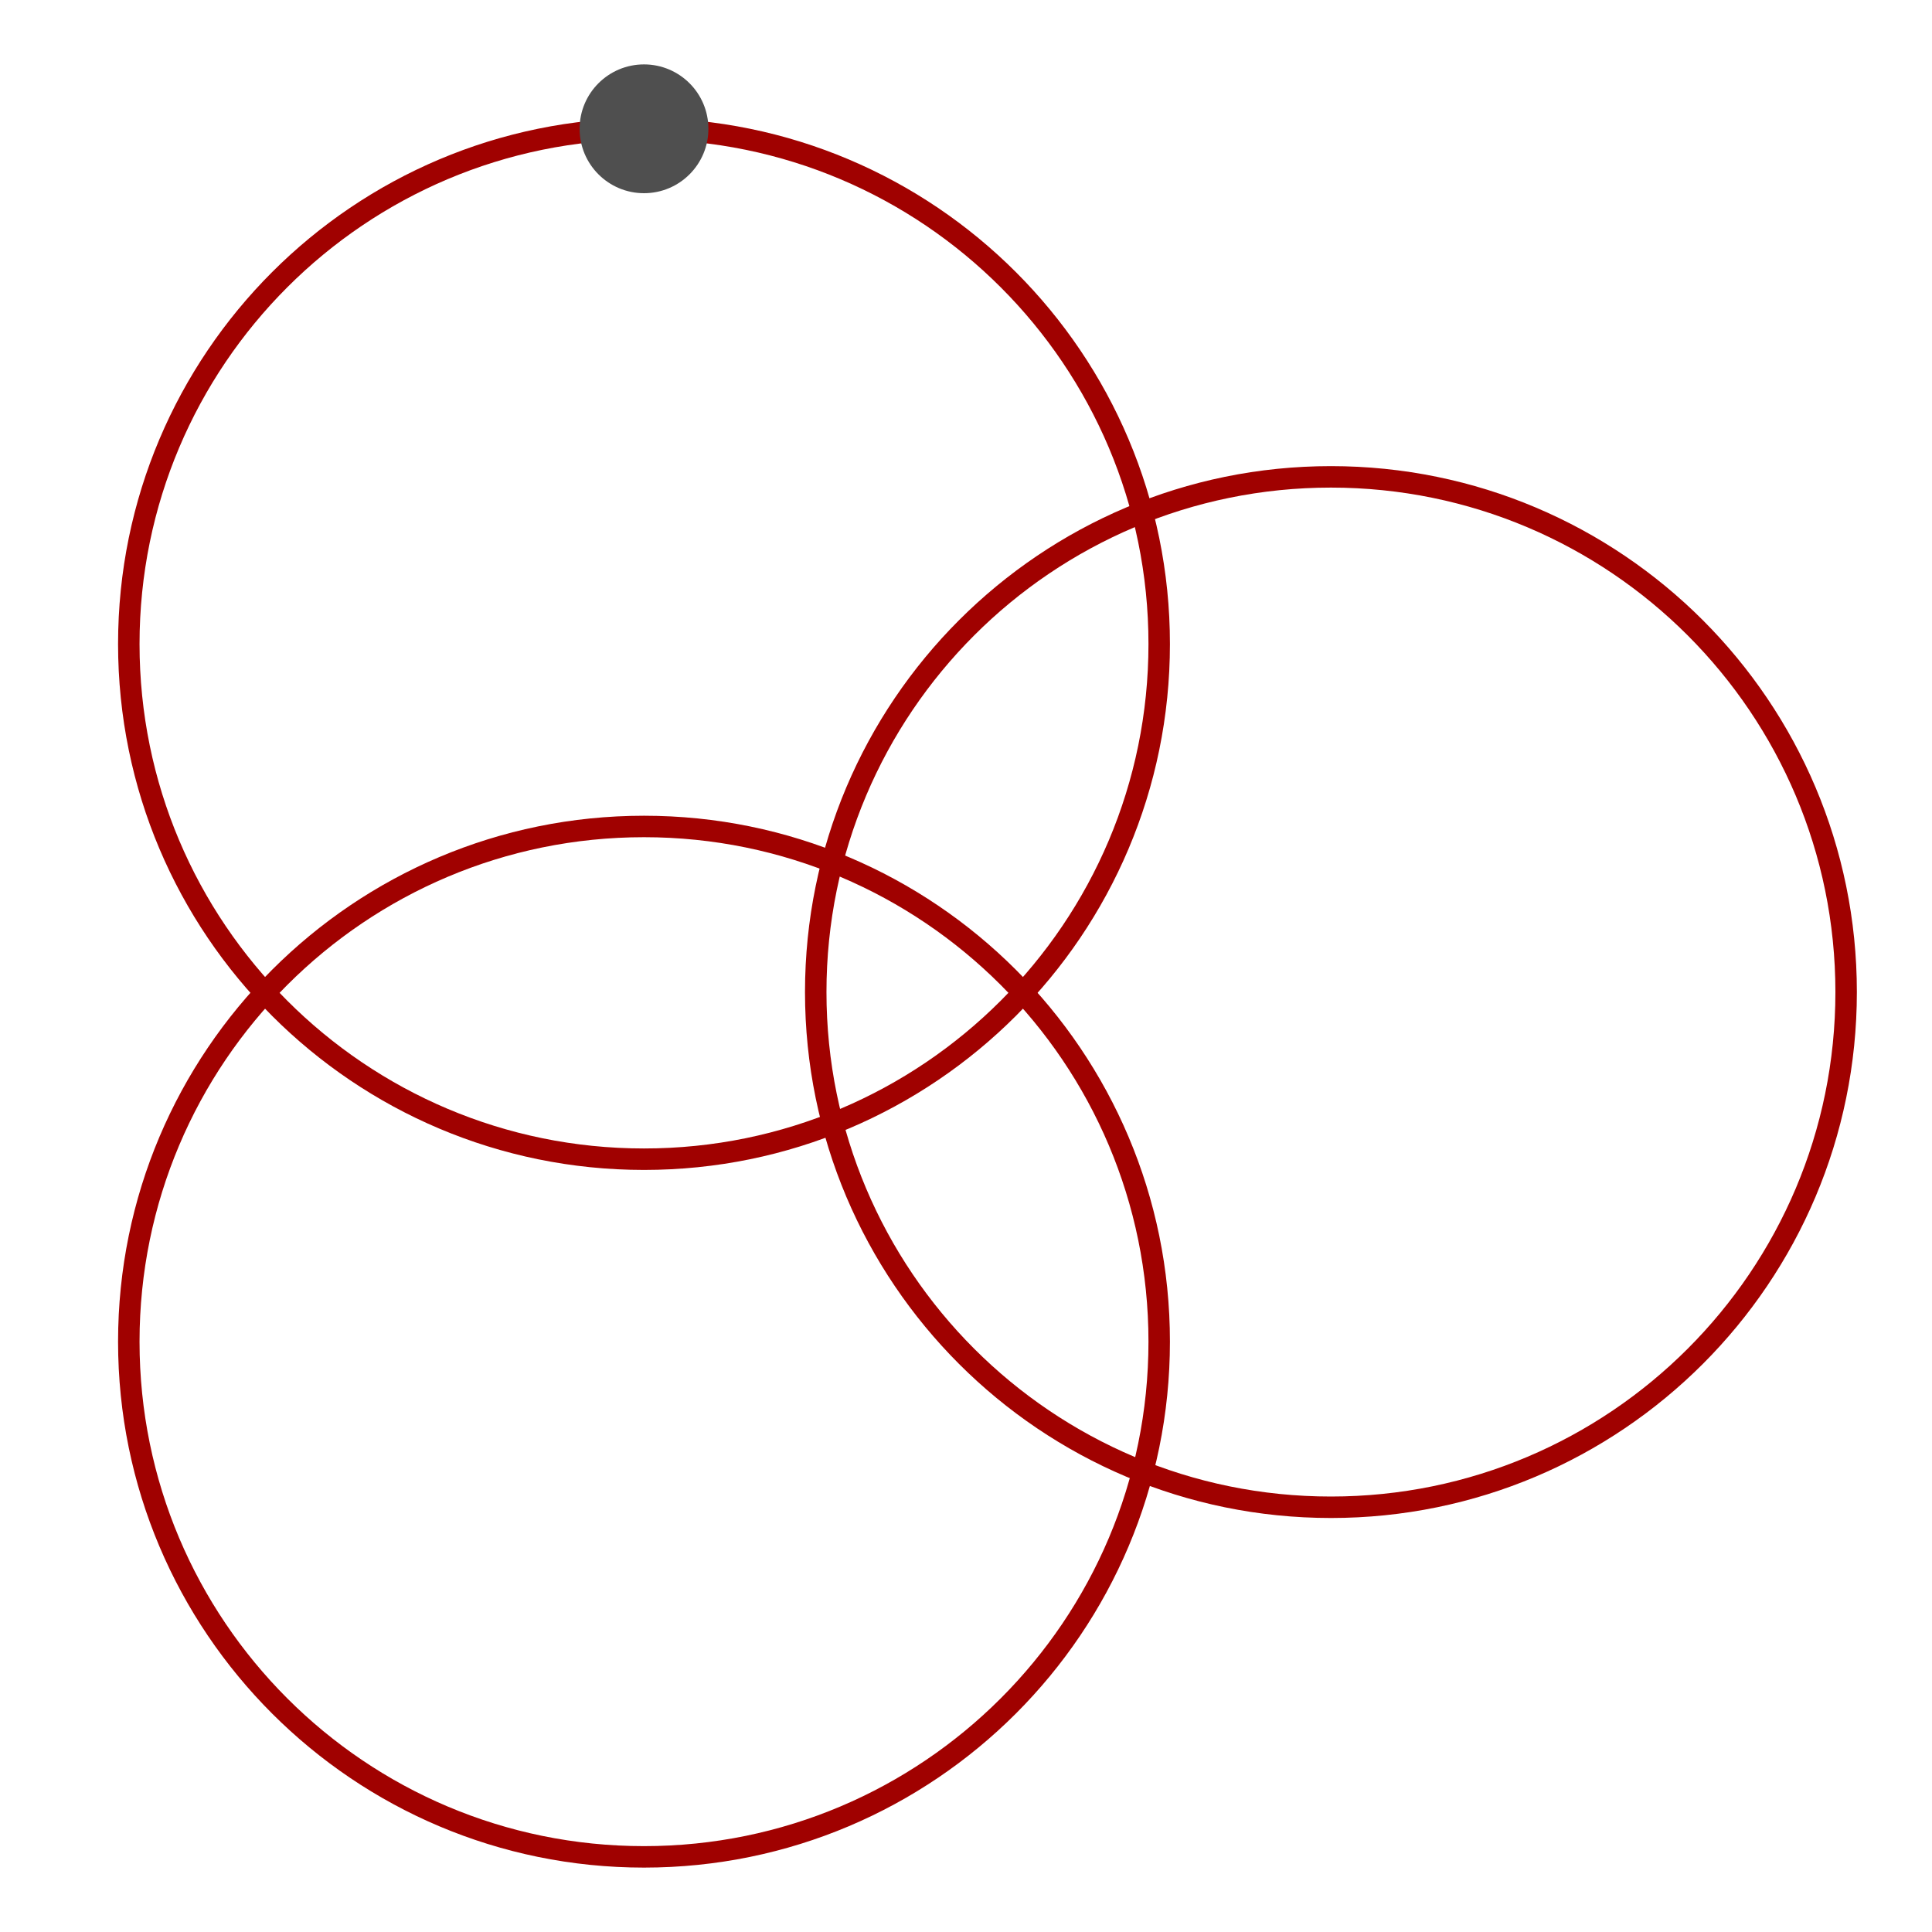
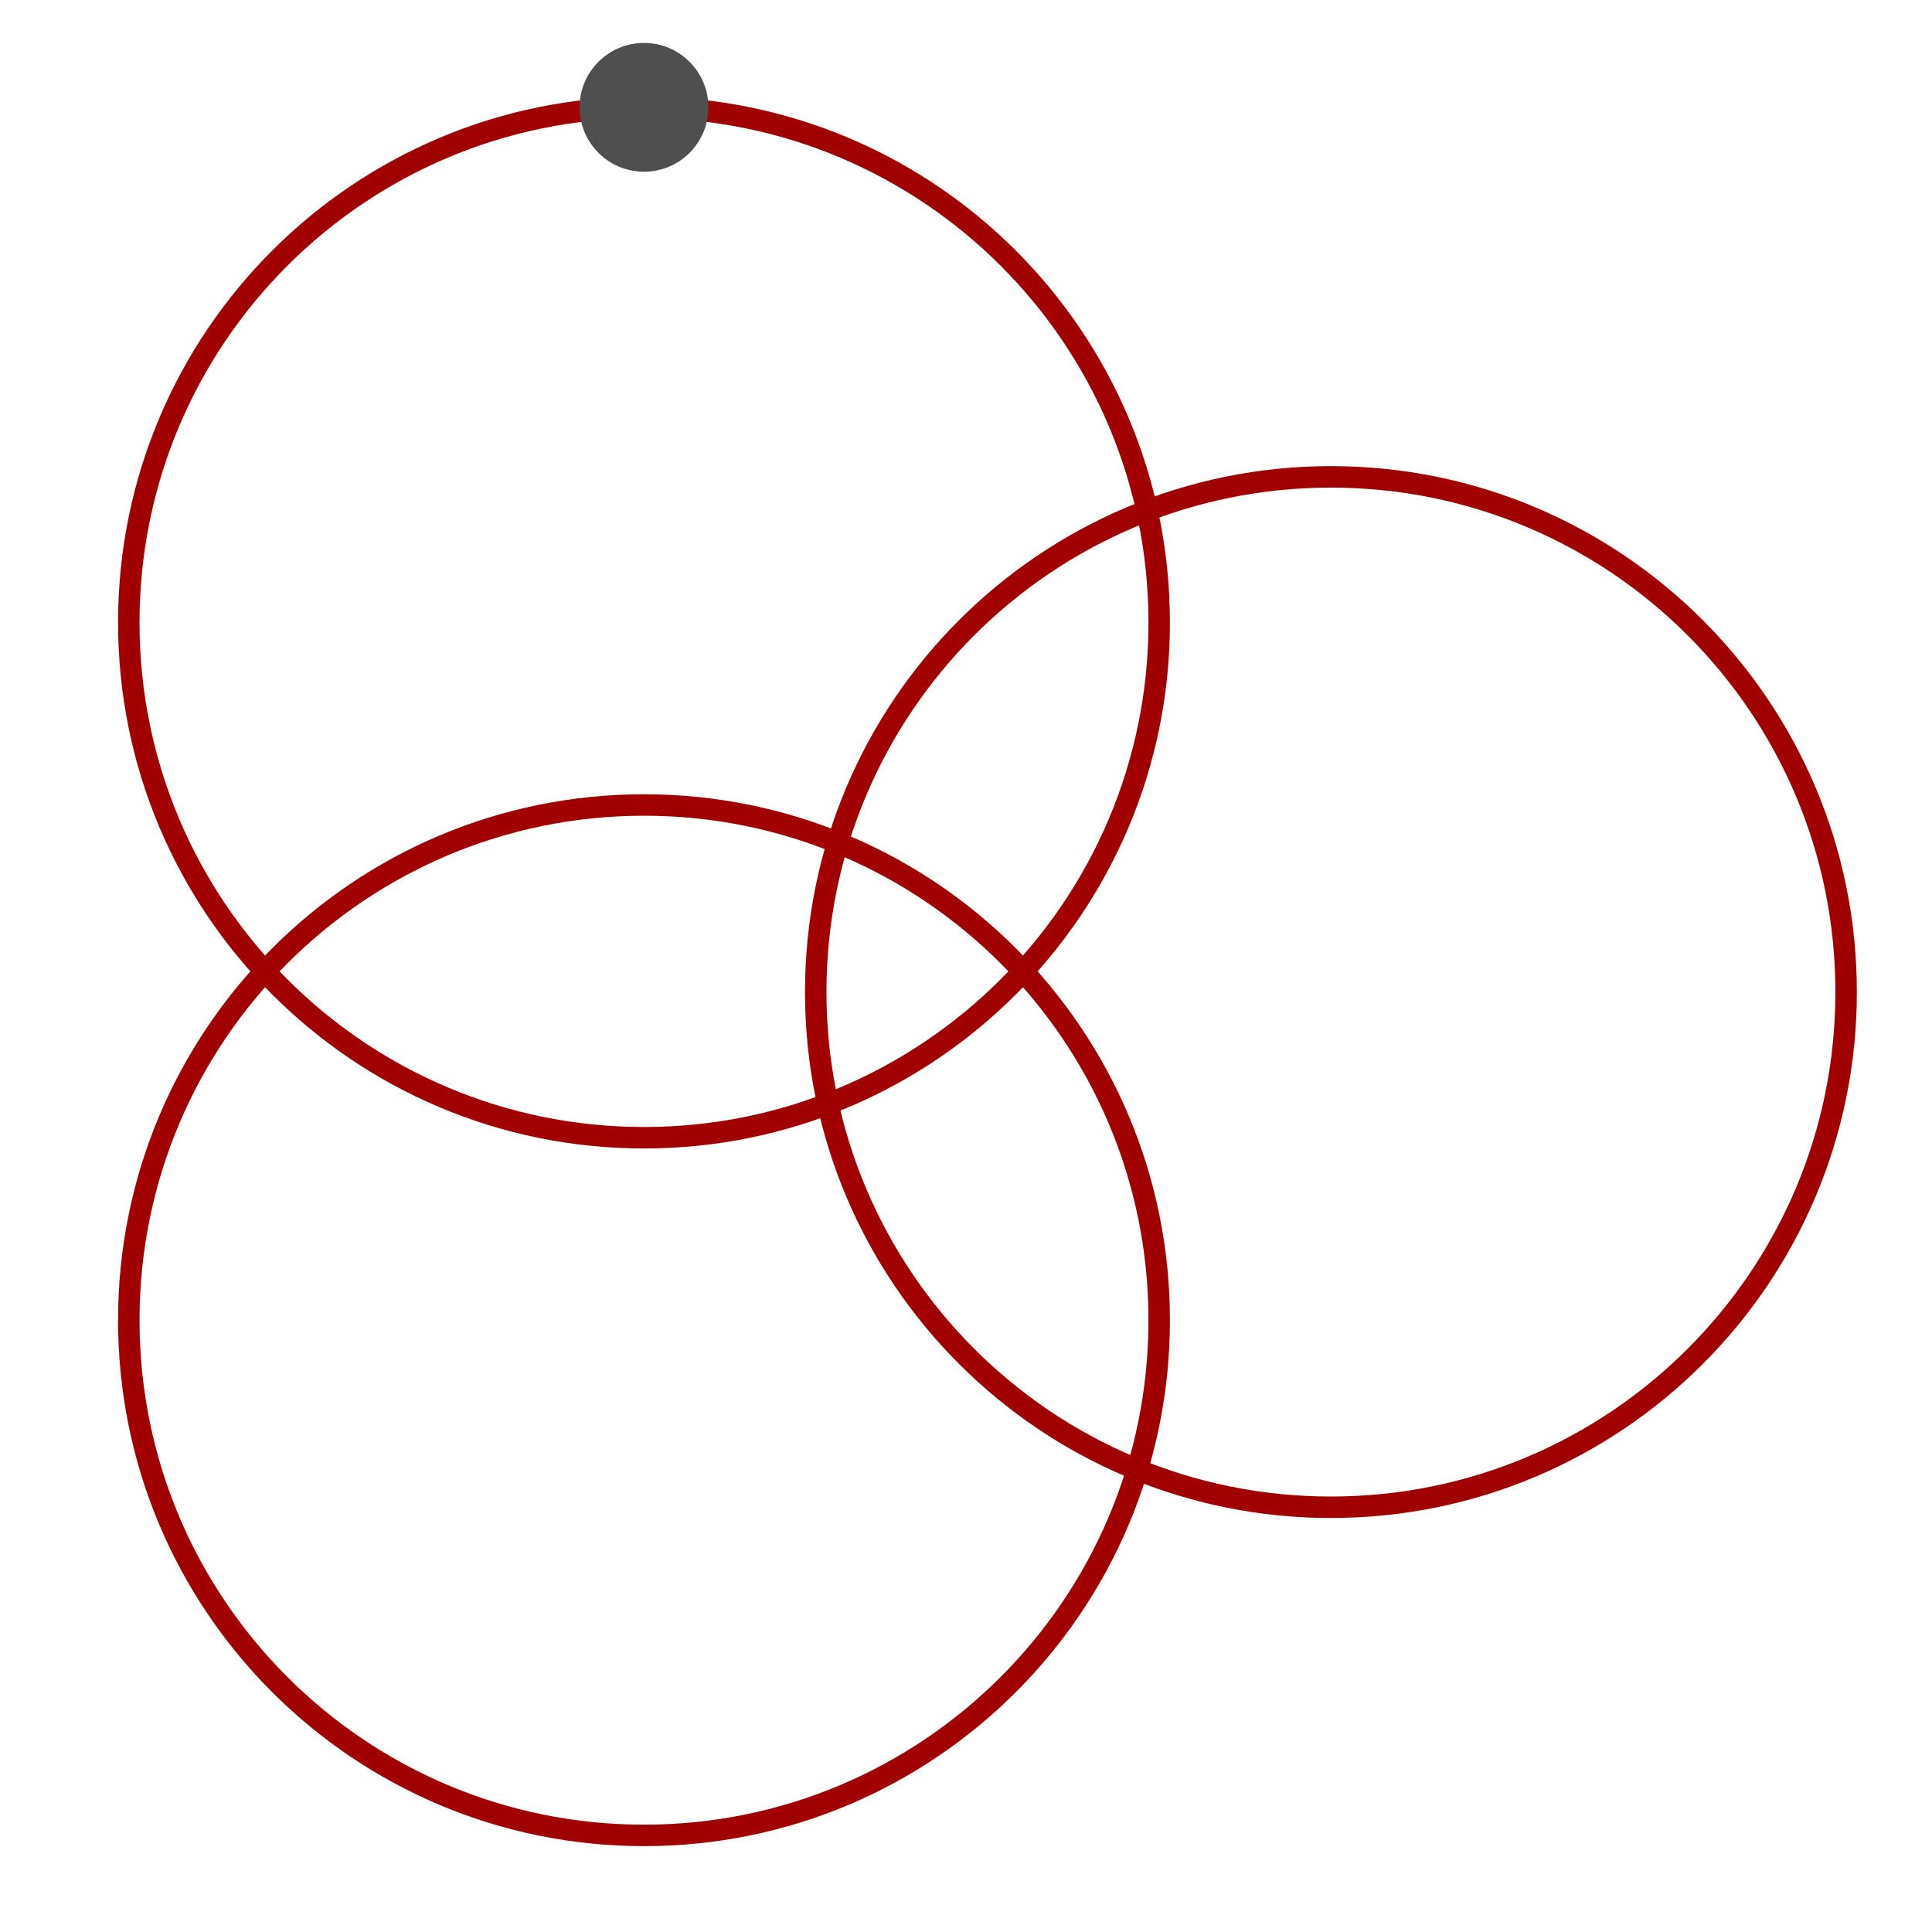
<svg xmlns="http://www.w3.org/2000/svg" fill="none" version="1.1" width="90" height="90" viewBox="0 0 90 90">
  <defs>
-     <clipPath id="master_svg0_6_047">
+     <clipPath id="master_svg0_31_781">
      <rect x="0" y="0" width="90" height="90" rx="0" />
    </clipPath>
  </defs>
-   <g clip-path="url(#master_svg0_6_047)">
+   <g clip-path="url(#master_svg0_31_781)">
    <g>
-       <g />
      <g>
+         <g />
        <g>
          <g>
-             <ellipse cx="62" cy="46.214" rx="24" ry="24" fill-opacity="0" stroke-opacity="1" stroke="#A00100" fill="none" stroke-width="1" style="mix-blend-mode:passthrough" />
+             <g>
+               <g>
+                 <ellipse cx="62" cy="46.214" rx="24" ry="24" fill-opacity="0" stroke-opacity="1" stroke="#A00100" fill="none" stroke-width="1" style="mix-blend-mode:passthrough" />
+               </g>
+             </g>
+           </g>
+           <g>
+             <g>
+               <g>
+                 <ellipse cx="30" cy="61.5" rx="24" ry="24" fill-opacity="0" stroke-opacity="1" stroke="#A00100" fill="none" stroke-width="1" style="mix-blend-mode:passthrough" />
+               </g>
+             </g>
+           </g>
+           <g>
+             <g>
+               <g>
+                 <ellipse cx="30" cy="29" rx="24" ry="24" fill-opacity="0" stroke-opacity="1" stroke="#A00100" fill="none" stroke-width="1" style="mix-blend-mode:passthrough" />
+               </g>
+             </g>
          </g>
        </g>
        <g>
          <g>
-             <ellipse cx="30" cy="62.5" rx="24" ry="24" fill-opacity="0" stroke-opacity="1" stroke="#A00100" fill="none" stroke-width="1" style="mix-blend-mode:passthrough" />
+             <g>
+               <ellipse cx="30" cy="5" rx="3" ry="3" fill="#4F4F4F" fill-opacity="1" style="mix-blend-mode:passthrough" />
+             </g>
          </g>
-         </g>
-         <g>
-           <g>
-             <ellipse cx="30" cy="30" rx="24" ry="24" fill-opacity="0" stroke-opacity="1" stroke="#A00100" fill="none" stroke-width="1" style="mix-blend-mode:passthrough" />
-           </g>
-         </g>
-       </g>
-       <g>
-         <g>
-           <ellipse cx="30" cy="6" rx="3" ry="3" fill="#4F4F4F" fill-opacity="1" style="mix-blend-mode:passthrough" />
        </g>
      </g>
    </g>
  </g>
</svg>
